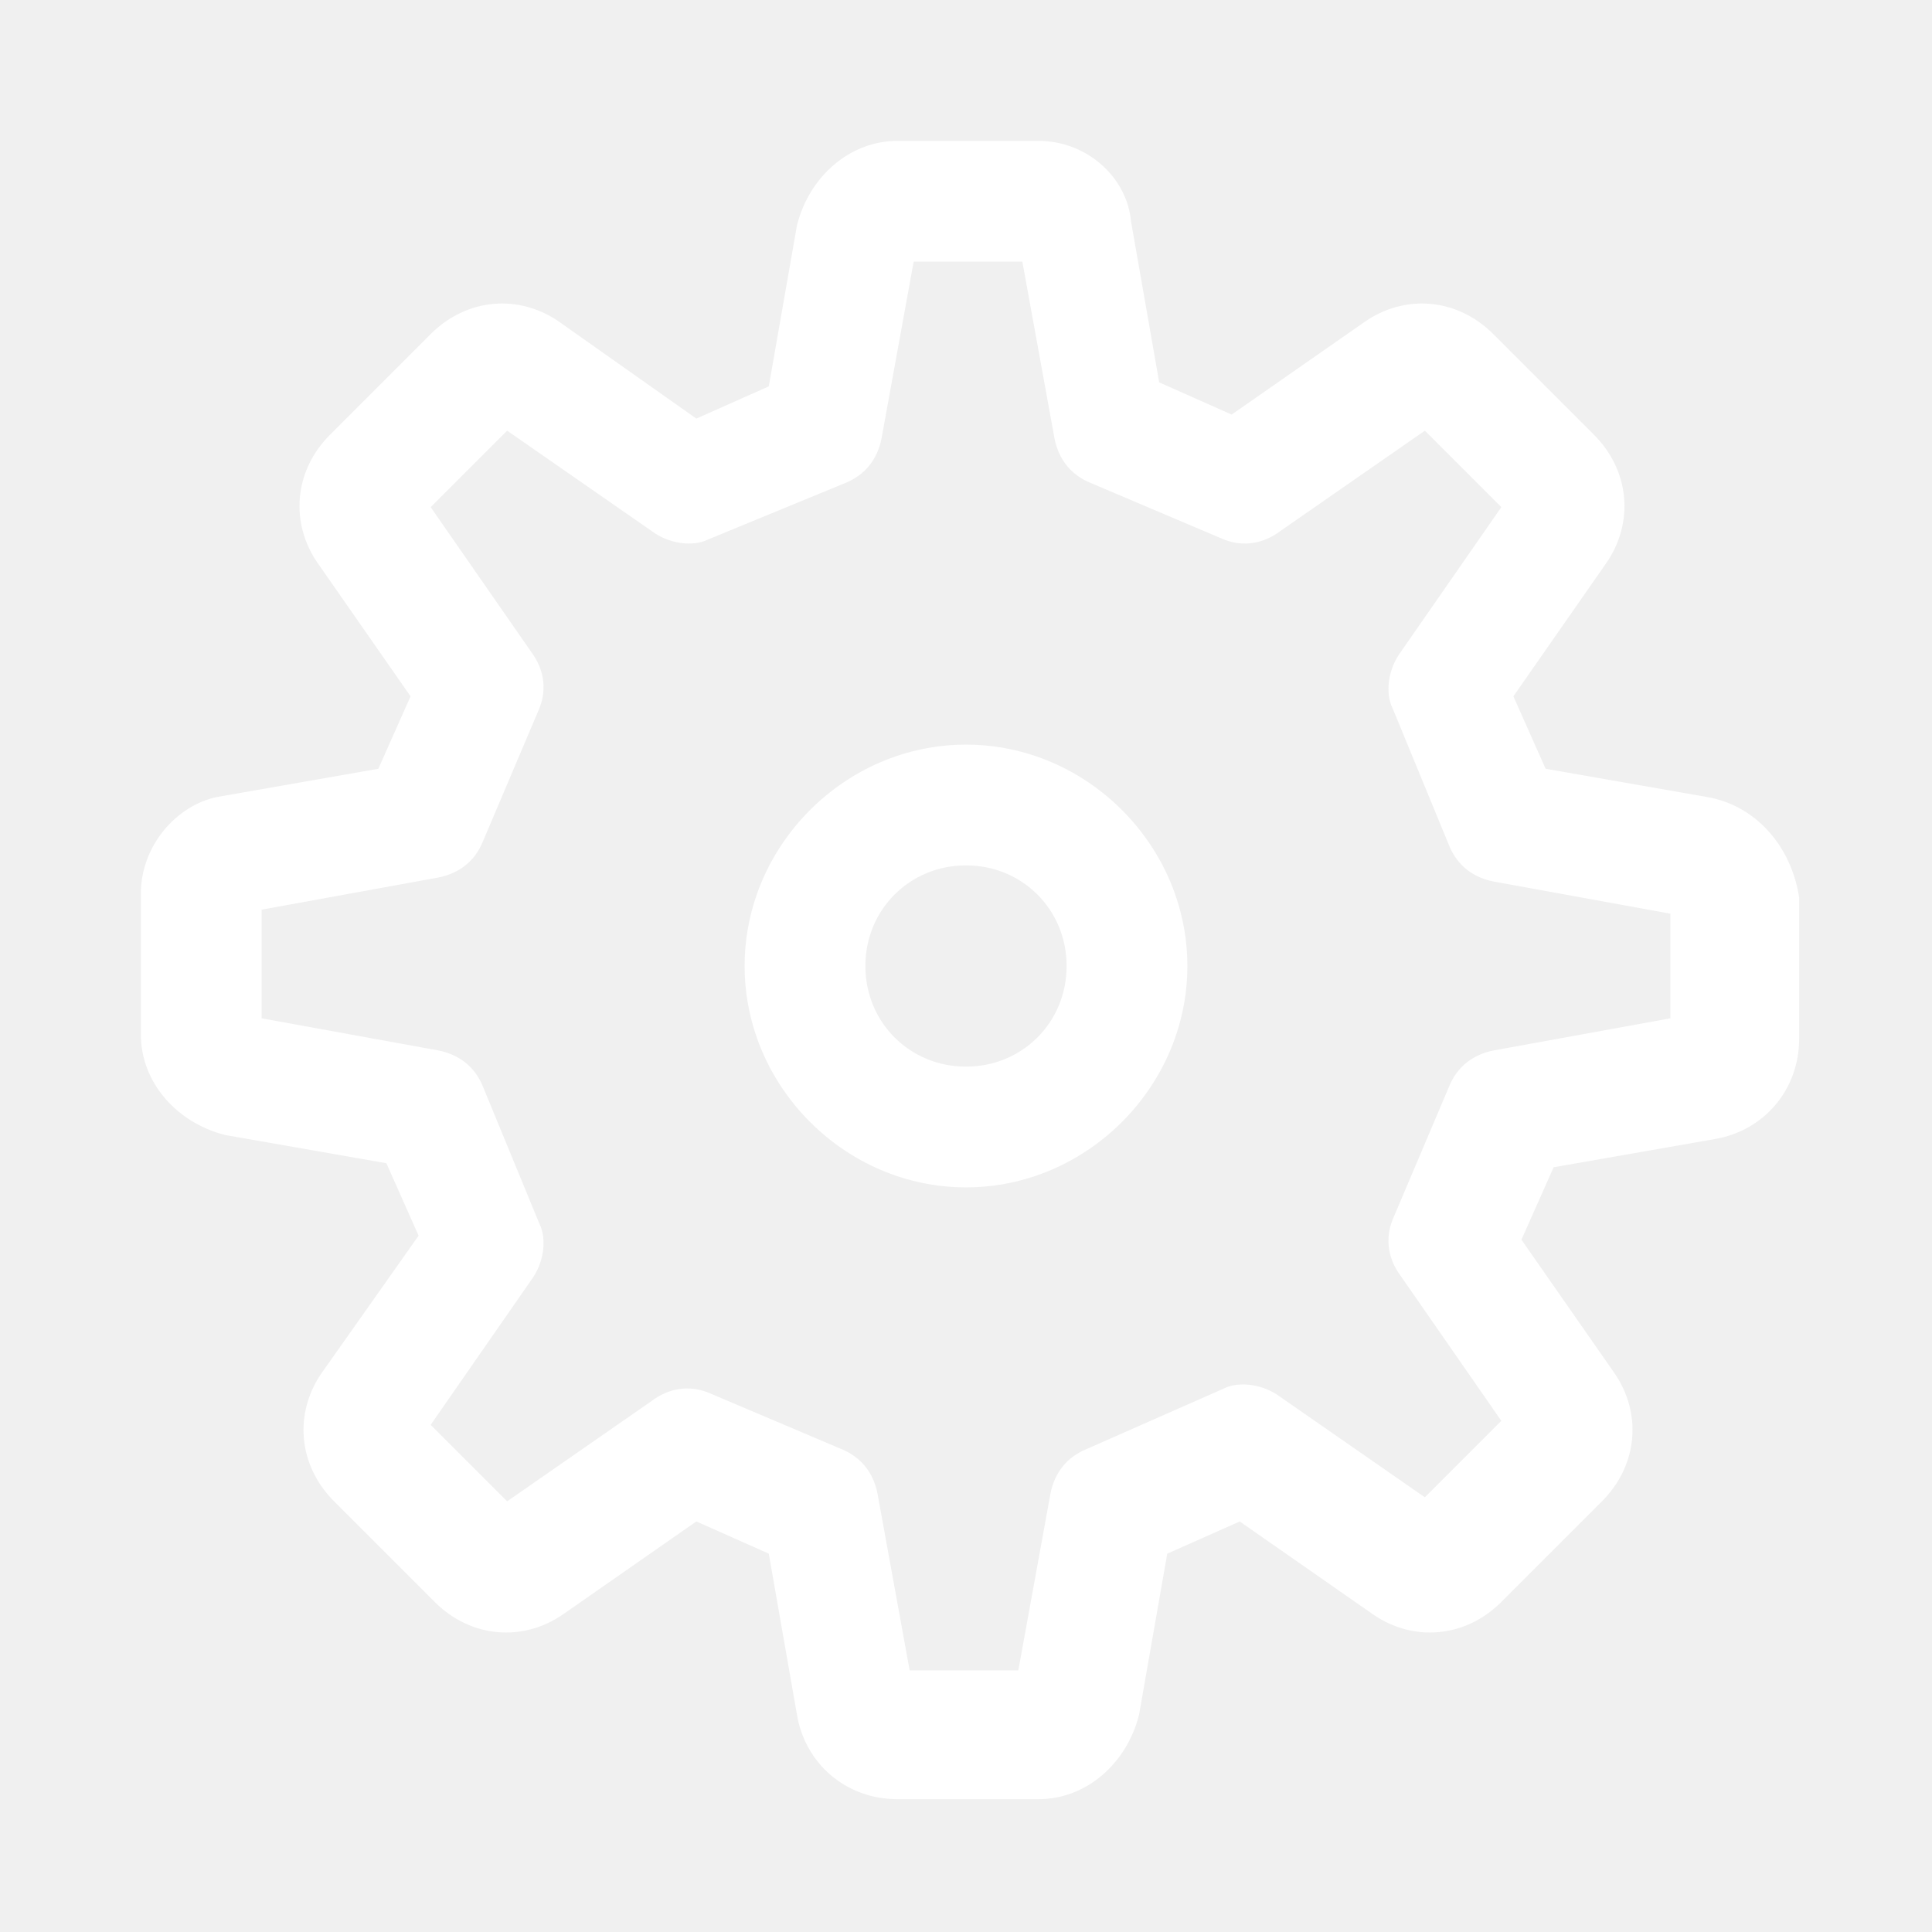
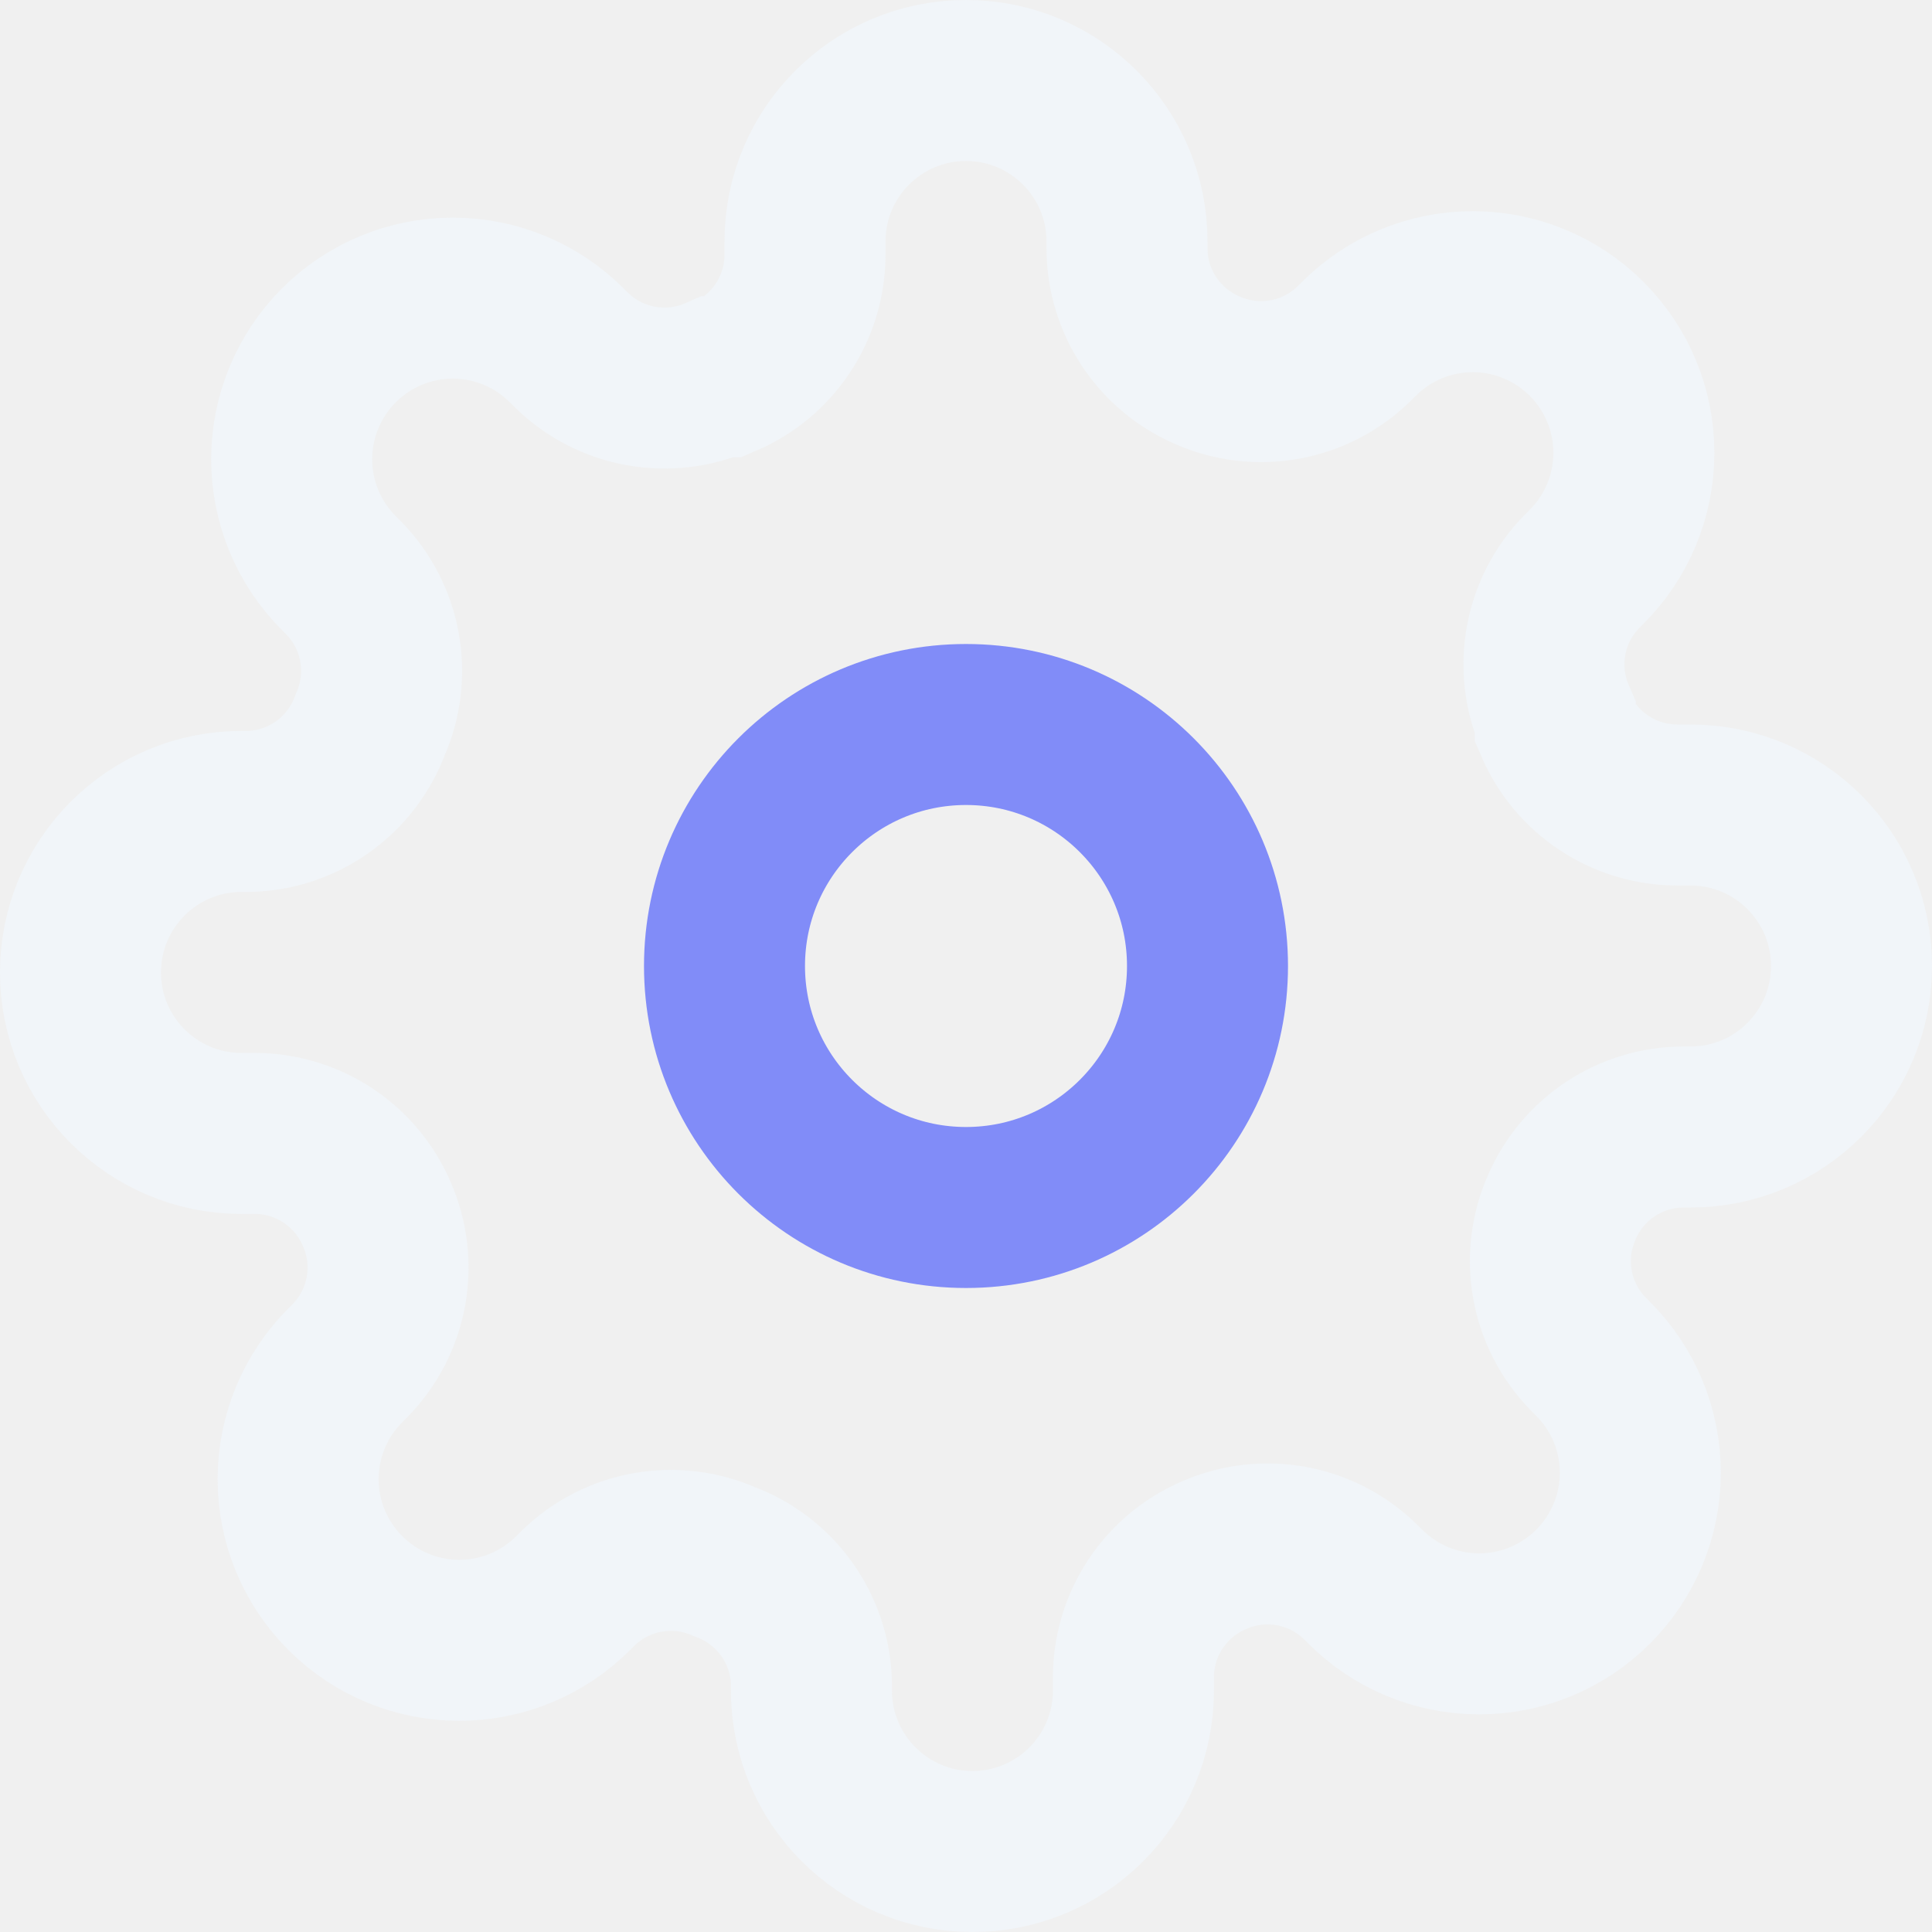
- <svg xmlns="http://www.w3.org/2000/svg" t="1773038550067" class="icon" viewBox="0 0 1024 1024" version="1.1" p-id="3863" width="200" height="200">
-   <path d="M904.533 422.4l-85.333-14.933-17.067-38.4 49.067-70.4c14.933-21.333 12.8-49.067-6.4-68.267l-53.333-53.333c-19.2-19.2-46.933-21.333-68.267-6.4l-70.4 49.067-38.4-17.067-14.933-85.333c-2.133-23.467-23.467-42.667-49.067-42.667h-74.667c-25.6 0-46.933 19.2-53.333 44.8l-14.933 85.333-38.4 17.067L296.533 170.667c-21.333-14.933-49.067-12.8-68.267 6.4l-53.333 53.333c-19.2 19.2-21.333 46.933-6.4 68.267l49.067 70.4-17.067 38.4-85.333 14.933c-21.333 4.267-40.533 25.6-40.533 51.2v74.667c0 25.6 19.2 46.933 44.8 53.333l85.333 14.933 17.067 38.4L170.667 727.467c-14.933 21.333-12.8 49.067 6.4 68.267l53.333 53.333c19.2 19.2 46.933 21.333 68.267 6.4l70.4-49.067 38.4 17.067 14.933 85.333c4.267 25.6 25.6 44.8 53.333 44.8h74.667c25.6 0 46.933-19.2 53.333-44.8l14.933-85.333 38.4-17.067 70.4 49.067c21.333 14.933 49.067 12.8 68.267-6.4l53.333-53.333c19.2-19.2 21.333-46.933 6.4-68.267l-49.067-70.4 17.067-38.4 85.333-14.933c25.6-4.267 44.8-25.6 44.8-53.333v-74.667c-4.267-27.733-23.467-49.067-49.067-53.333z m-19.2 117.333l-93.867 17.067c-10.667 2.133-19.2 8.533-23.467 19.2l-29.867 70.4c-4.267 10.667-2.133 21.333 4.267 29.867l53.333 76.8-40.533 40.533-76.8-53.333c-8.533-6.4-21.333-8.533-29.867-4.267L576 768c-10.667 4.267-17.067 12.8-19.2 23.467l-17.067 93.867h-57.6l-17.067-93.867c-2.133-10.667-8.533-19.2-19.2-23.467l-70.4-29.867c-10.667-4.267-21.333-2.133-29.867 4.267l-76.8 53.333-40.533-40.533 53.333-76.8c6.4-8.533 8.533-21.333 4.267-29.867L256 576c-4.267-10.667-12.8-17.067-23.467-19.2l-93.867-17.067v-57.6l93.867-17.067c10.667-2.133 19.2-8.533 23.467-19.2l29.867-70.4c4.267-10.667 2.133-21.333-4.267-29.867l-53.333-76.8 40.533-40.533 76.8 53.333c8.533 6.4 21.333 8.533 29.867 4.267L448 256c10.667-4.267 17.067-12.8 19.2-23.467l17.067-93.867h57.6l17.067 93.867c2.133 10.667 8.533 19.2 19.2 23.467l70.4 29.867c10.667 4.267 21.333 2.133 29.867-4.267l76.8-53.333 40.533 40.533-53.333 76.8c-6.4 8.533-8.533 21.333-4.267 29.867L768 448c4.267 10.667 12.8 17.067 23.467 19.2l93.867 17.067v55.467z" fill="#ffffff" p-id="3864" />
-   <path d="M512 394.667c-64 0-117.333 53.333-117.333 117.333s53.333 117.333 117.333 117.333 117.333-53.333 117.333-117.333-53.333-117.333-117.333-117.333z m0 170.667c-29.867 0-53.333-23.467-53.333-53.333s23.467-53.333 53.333-53.333 53.333 23.467 53.333 53.333-23.467 53.333-53.333 53.333z" fill="#ffffff" p-id="3865" />
+ <svg xmlns="http://www.w3.org/2000/svg" width="24" height="24" viewBox="0 0 24 24" fill="none">
+   <path d="M12 15C13.657 15 15 13.657 15 12C15 10.343 13.657 9 12 9C10.343 9 9 10.343 9 12C9 13.657 10.343 15 12 15Z" stroke="#818cf8" stroke-width="2" />
+   <path d="M19.4 15a1.65 1.65 0 0 0 .33 1.82l.06.06a2 2 0 0 1 0 2.83 2 2 0 0 1-2.83 0l-.06-.06a1.65 1.65 0 0 0-1.82-.33 1.65 1.65 0 0 0-1 1.51V21a2 2 0 0 1-2 2 2 2 0 0 1-2-2v-.09A1.65 1.65 0 0 0 9 19.4a1.65 1.65 0 0 0-1.82.33l-.06.06a2 2 0 0 1-2.83 0 2 2 0 0 1 0-2.83l.06-.06a1.65 1.65 0 0 0 .33-1.82 1.65 1.65 0 0 0-1.51-1H3a2 2 0 0 1-2-2 2 2 0 0 1 2-2h.09A1.65 1.65 0 0 0 4.6 9a1.65 1.65 0 0 0-.33-1.82l-.06-.06a2 2 0 0 1 0-2.83 2 2 0 0 1 2.83 0l.06.06a1.65 1.65 0 0 0 1.82.33H9a1.65 1.65 0 0 0 1-1.51V3a2 2 0 0 1 2-2 2 2 0 0 1 2 2v.09a1.65 1.65 0 0 0 1 1.51 1.65 1.65 0 0 0 1.82-.33l.06-.06a2 2 0 0 1 2.83 0 2 2 0 0 1 0 2.83l-.06.06a1.65 1.65 0 0 0-.33 1.82V9a1.65 1.65 0 0 0 1.51 1H21a2 2 0 0 1 2 2 2 2 0 0 1-2 2h-.09a1.65 1.65 0 0 0-1.51 1z" stroke="#f1f5f9" stroke-width="2" />
</svg>
